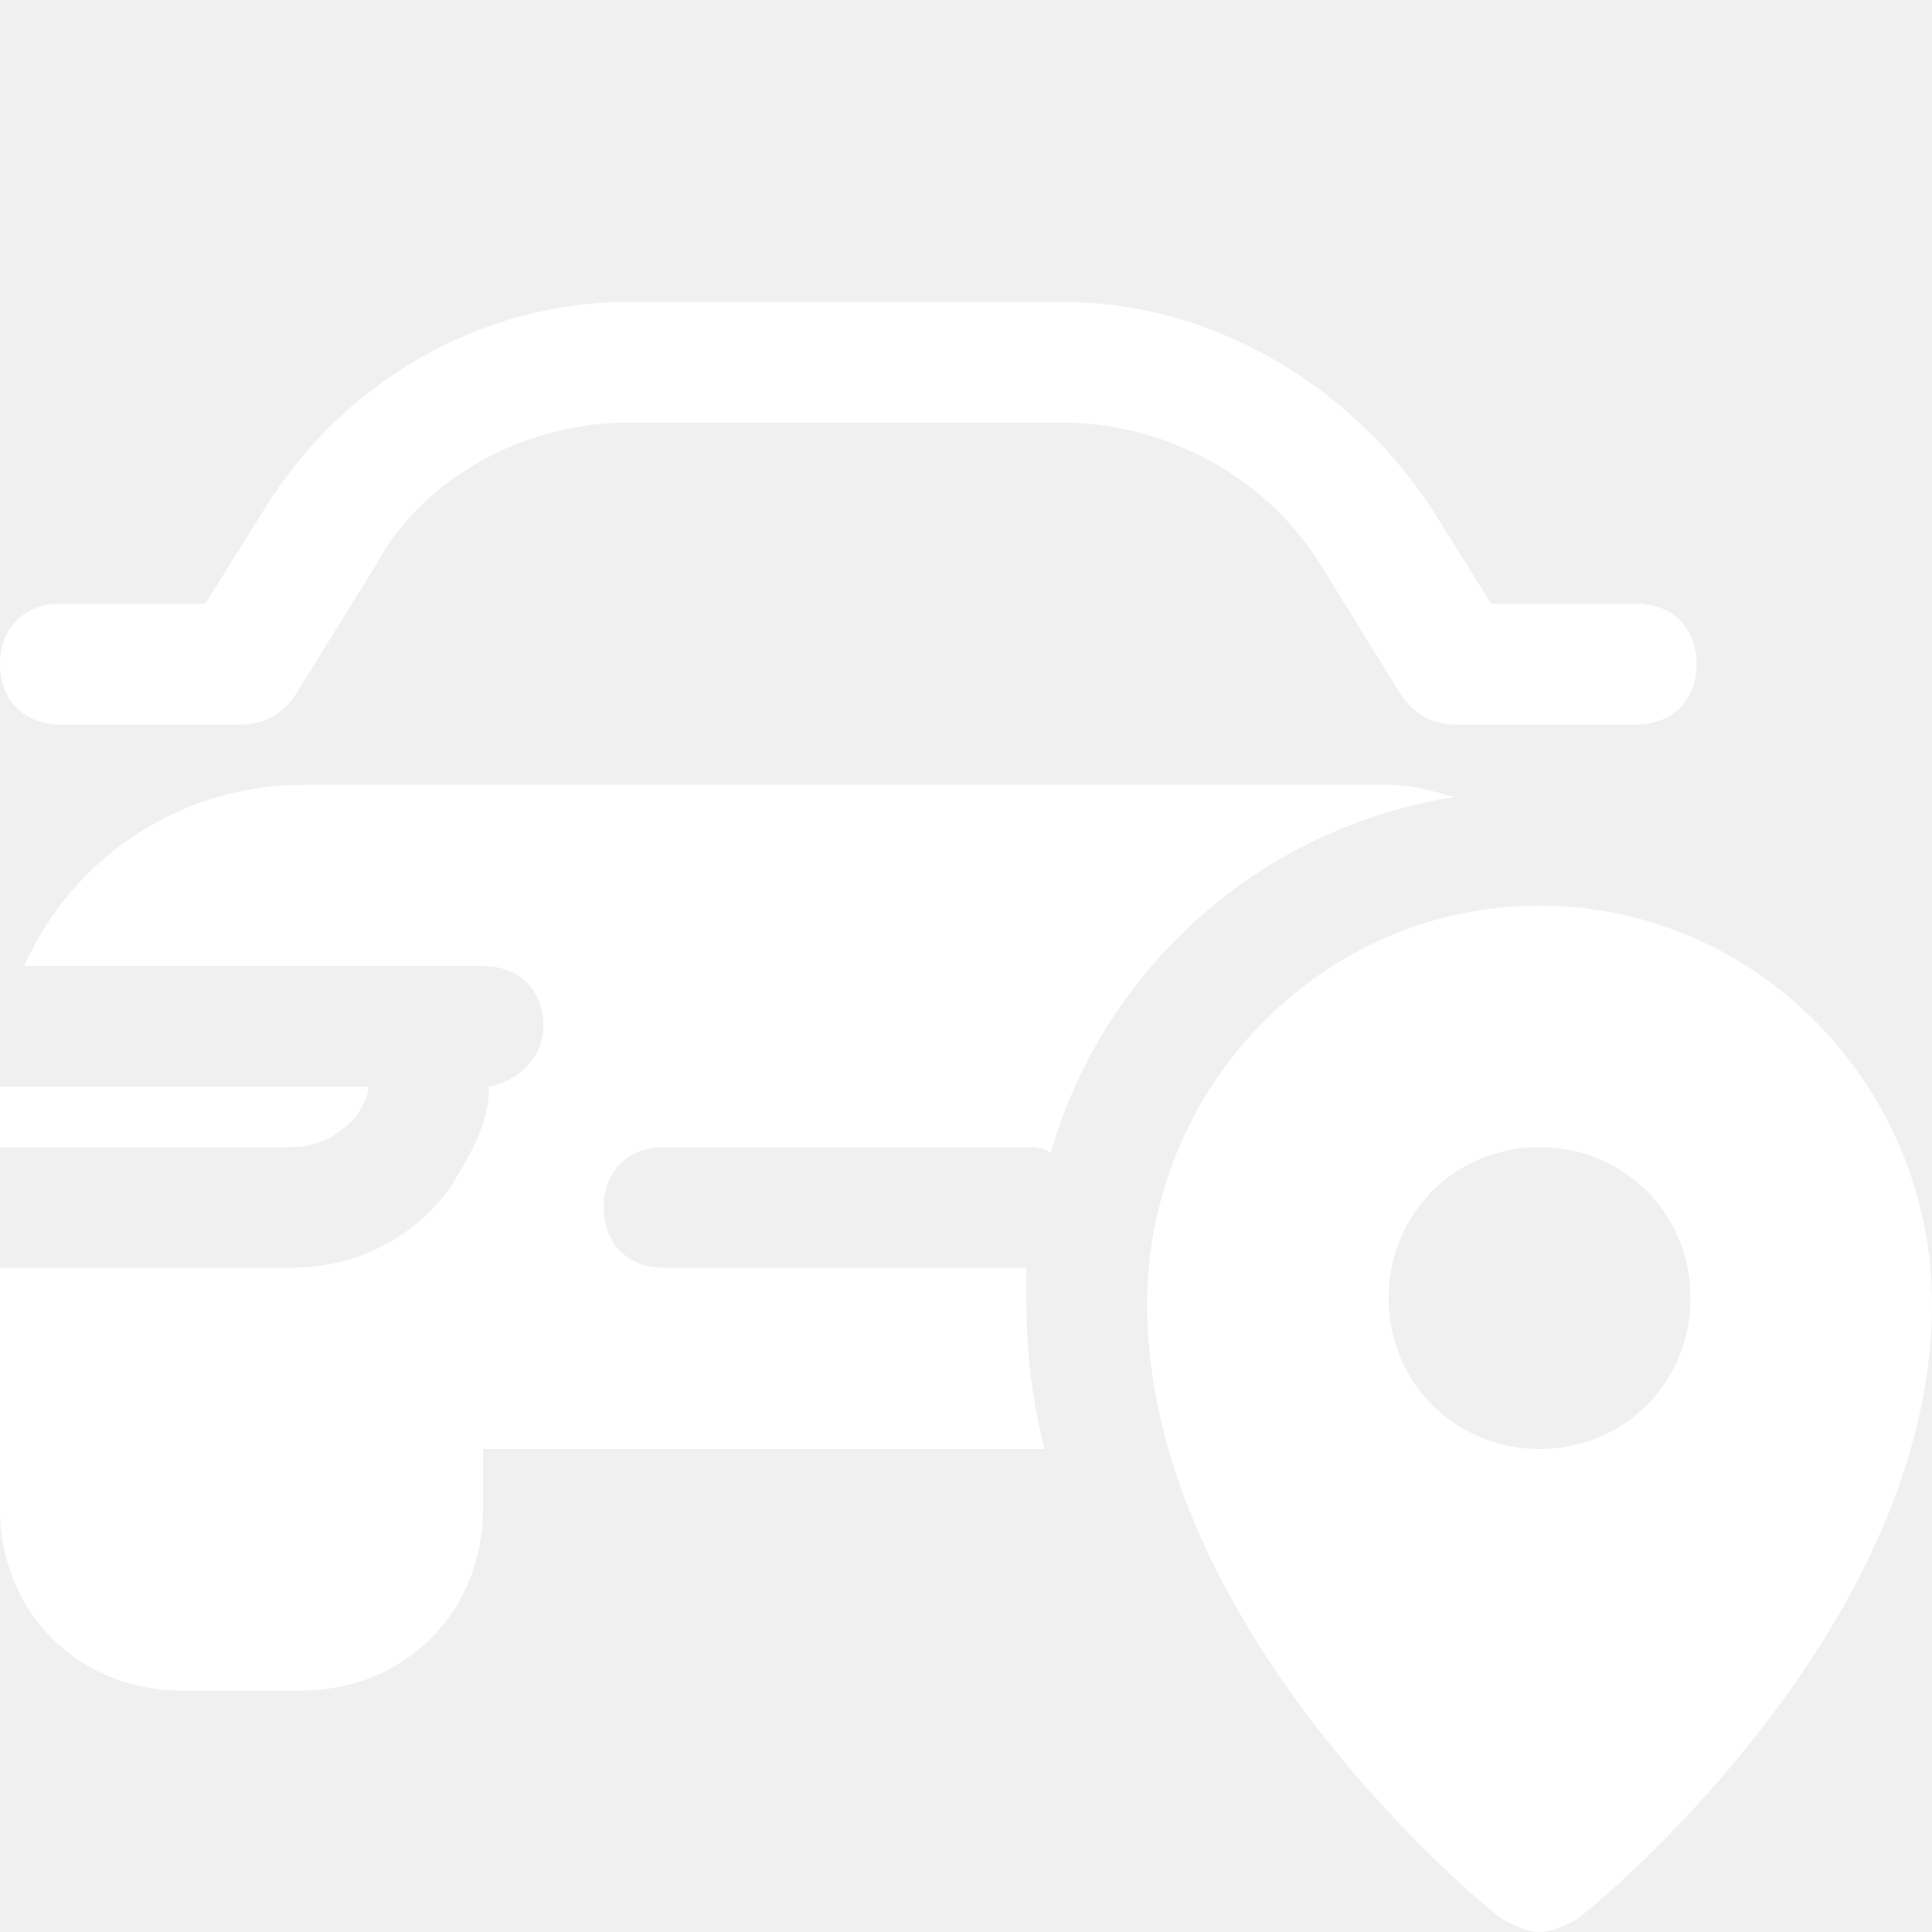
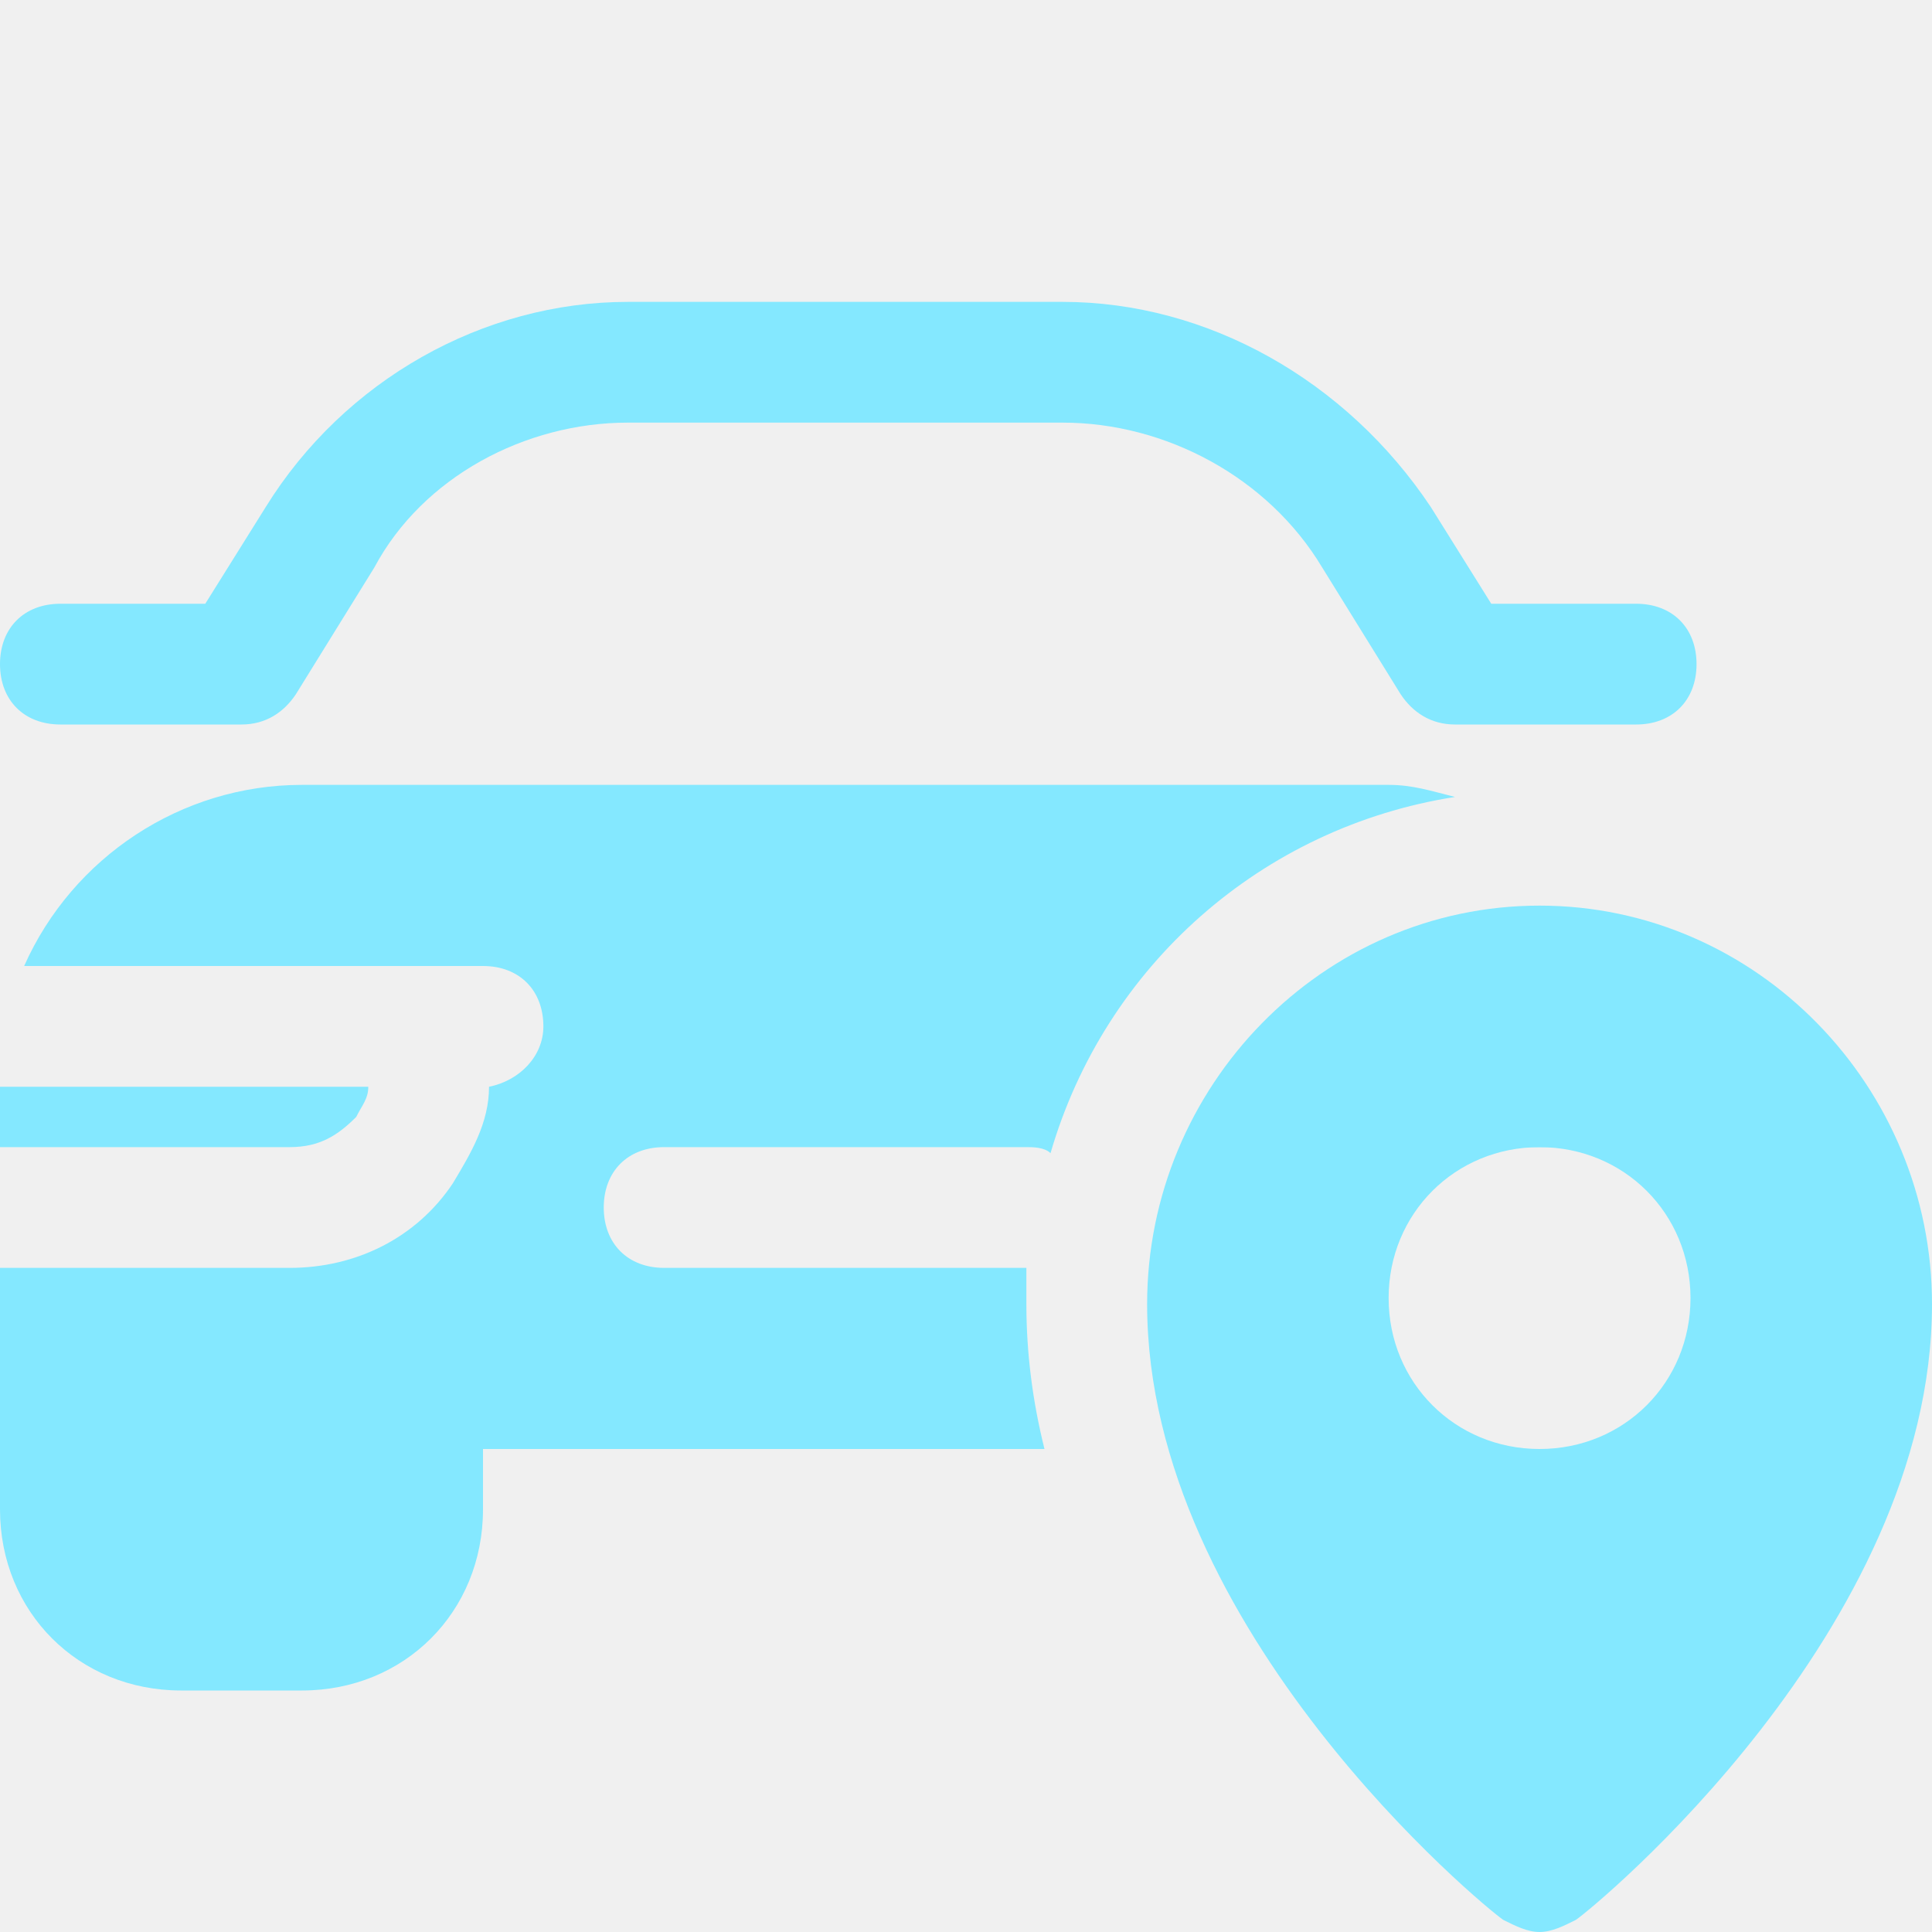
- <svg xmlns="http://www.w3.org/2000/svg" version="1.1" id="Icons" viewBox="0 0 32 32" xml:space="preserve" width="800px" height="800px" fill="#ffffff">
+ <svg xmlns="http://www.w3.org/2000/svg" version="1.1" id="Icons" viewBox="0 0 32 32" xml:space="preserve" width="800px" height="800px" fill="#84E8FF">
  <g id="SVGRepo_bgCarrier" stroke-width="0" />
  <g id="SVGRepo_tracerCarrier" stroke-linecap="round" stroke-linejoin="round" />
  <g id="SVGRepo_iconCarrier">
    <style type="text/css"> .st0{fill:none;stroke:#ffffff;stroke-width:2;stroke-linecap:round;stroke-linejoin:round;stroke-miterlimit:10;} </style>
    <g>
      <path d="M1,12h3c0.4,0,0.7-0.2,0.9-0.5l1.3-2.1C7,7.9,8.7,7,10.4,7h7.2c1.7,0,3.4,0.9,4.3,2.4l1.3,2.1c0.2,0.3,0.5,0.5,0.9,0.5h3 c0.6,0,1-0.4,1-1s-0.4-1-1-1h-2.4l-1-1.6C22.3,6.3,20,5,17.6,5h-7.2C8,5,5.7,6.3,4.4,8.4l-1,1.6H1c-0.6,0-1,0.4-1,1S0.4,12,1,12z" />
      <path d="M5.9,18.5C6,18.3,6.1,18.2,6.1,18H0v1h4.8C5.3,19,5.6,18.8,5.9,18.5z" />
      <path d="M22.1,18.5c0.2,0.3,0.6,0.5,1,0.5H28v-1h-6.1C21.9,18.2,22,18.3,22.1,18.5z" />
    </g>
    <path d="M25.5,15c-3.6,0-6.5,3-6.5,6.6c0,5.4,5.6,10,5.9,10.2c0.2,0.1,0.4,0.2,0.6,0.2s0.4-0.1,0.6-0.2C26.4,31.6,32,27,32,21.6 C32,18,29.1,15,25.5,15z M25.5,24c-1.4,0-2.5-1.1-2.5-2.5s1.1-2.5,2.5-2.5s2.5,1.1,2.5,2.5S26.9,24,25.5,24z" />
    <path d="M17,21.6c0-0.2,0-0.4,0-0.6c0,0,0,0,0,0h-6c-0.6,0-1-0.4-1-1s0.4-1,1-1h6c0.1,0,0.3,0,0.4,0.1c0.9-3.1,3.5-5.4,6.7-5.9 C23.7,13.1,23.4,13,23,13H5c-2,0-3.8,1.2-4.6,3H8c0.6,0,1,0.4,1,1c0,0.5-0.4,0.9-0.9,1c0,0.6-0.3,1.1-0.6,1.6 C6.9,20.5,5.9,21,4.8,21H0v2v2c0,1.7,1.3,3,3,3h2c1.7,0,3-1.3,3-3v-1h9.3C17.1,23.2,17,22.4,17,21.6z" />
  </g>
</svg>
